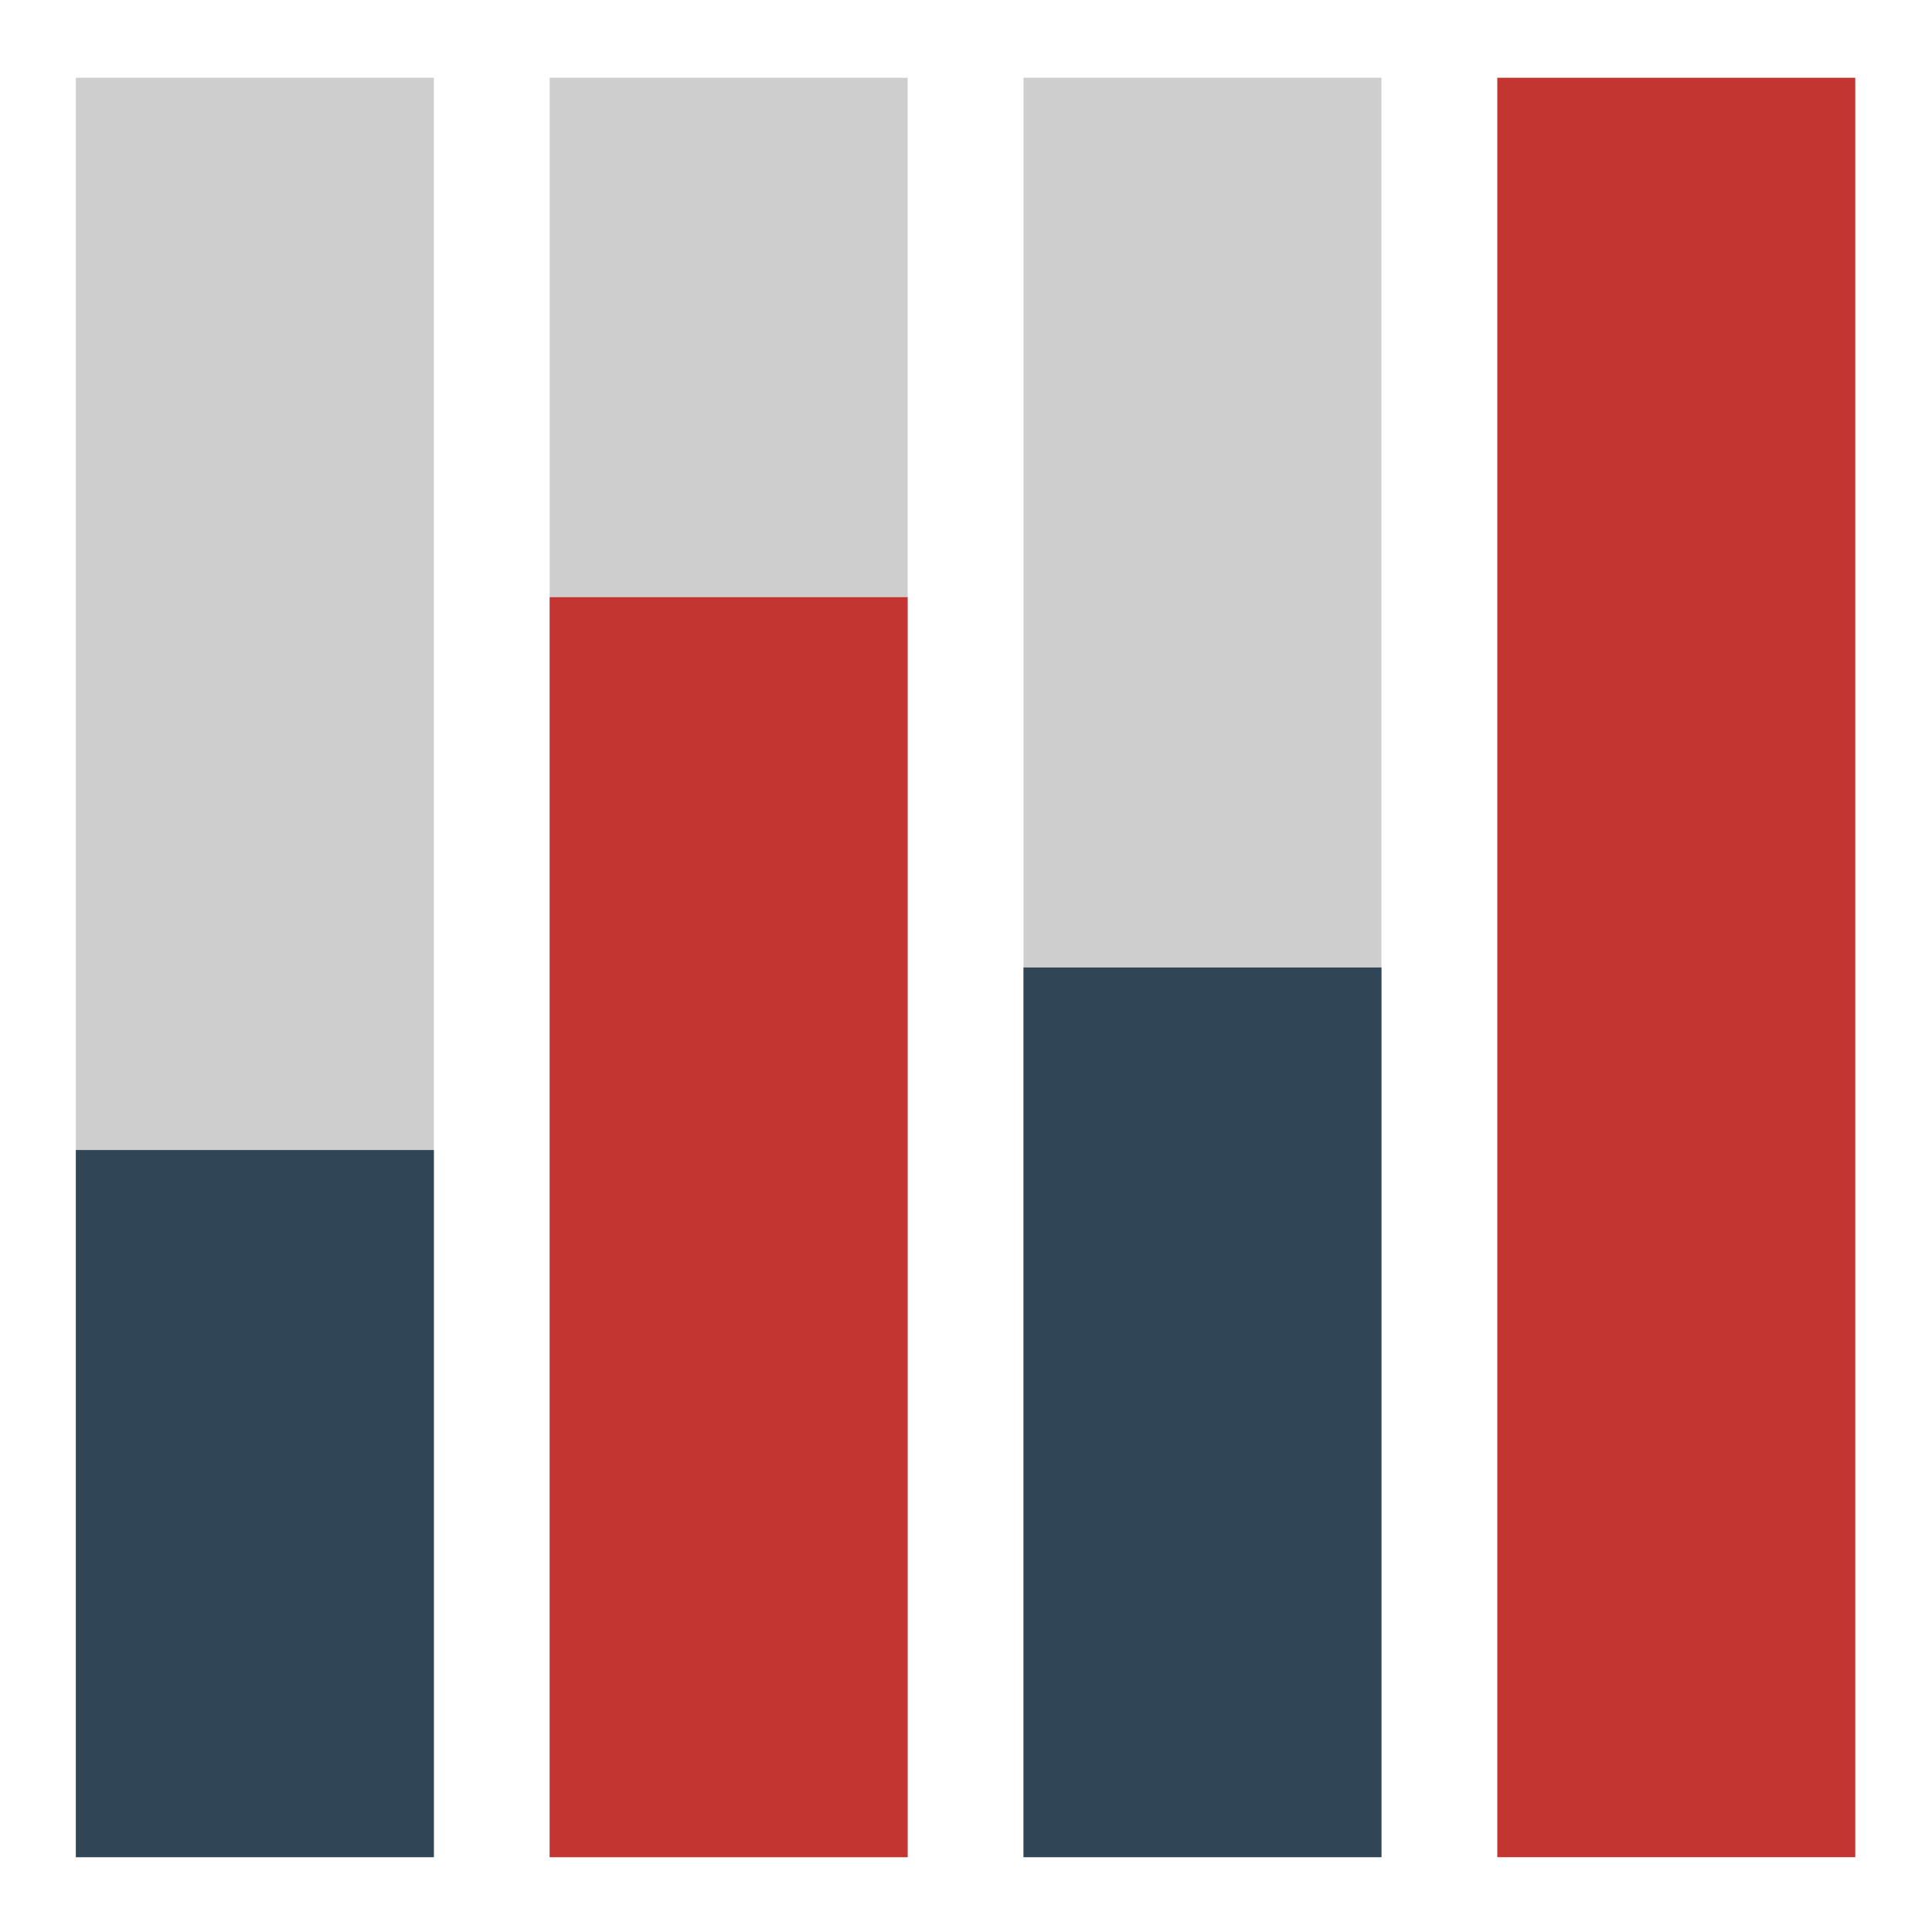
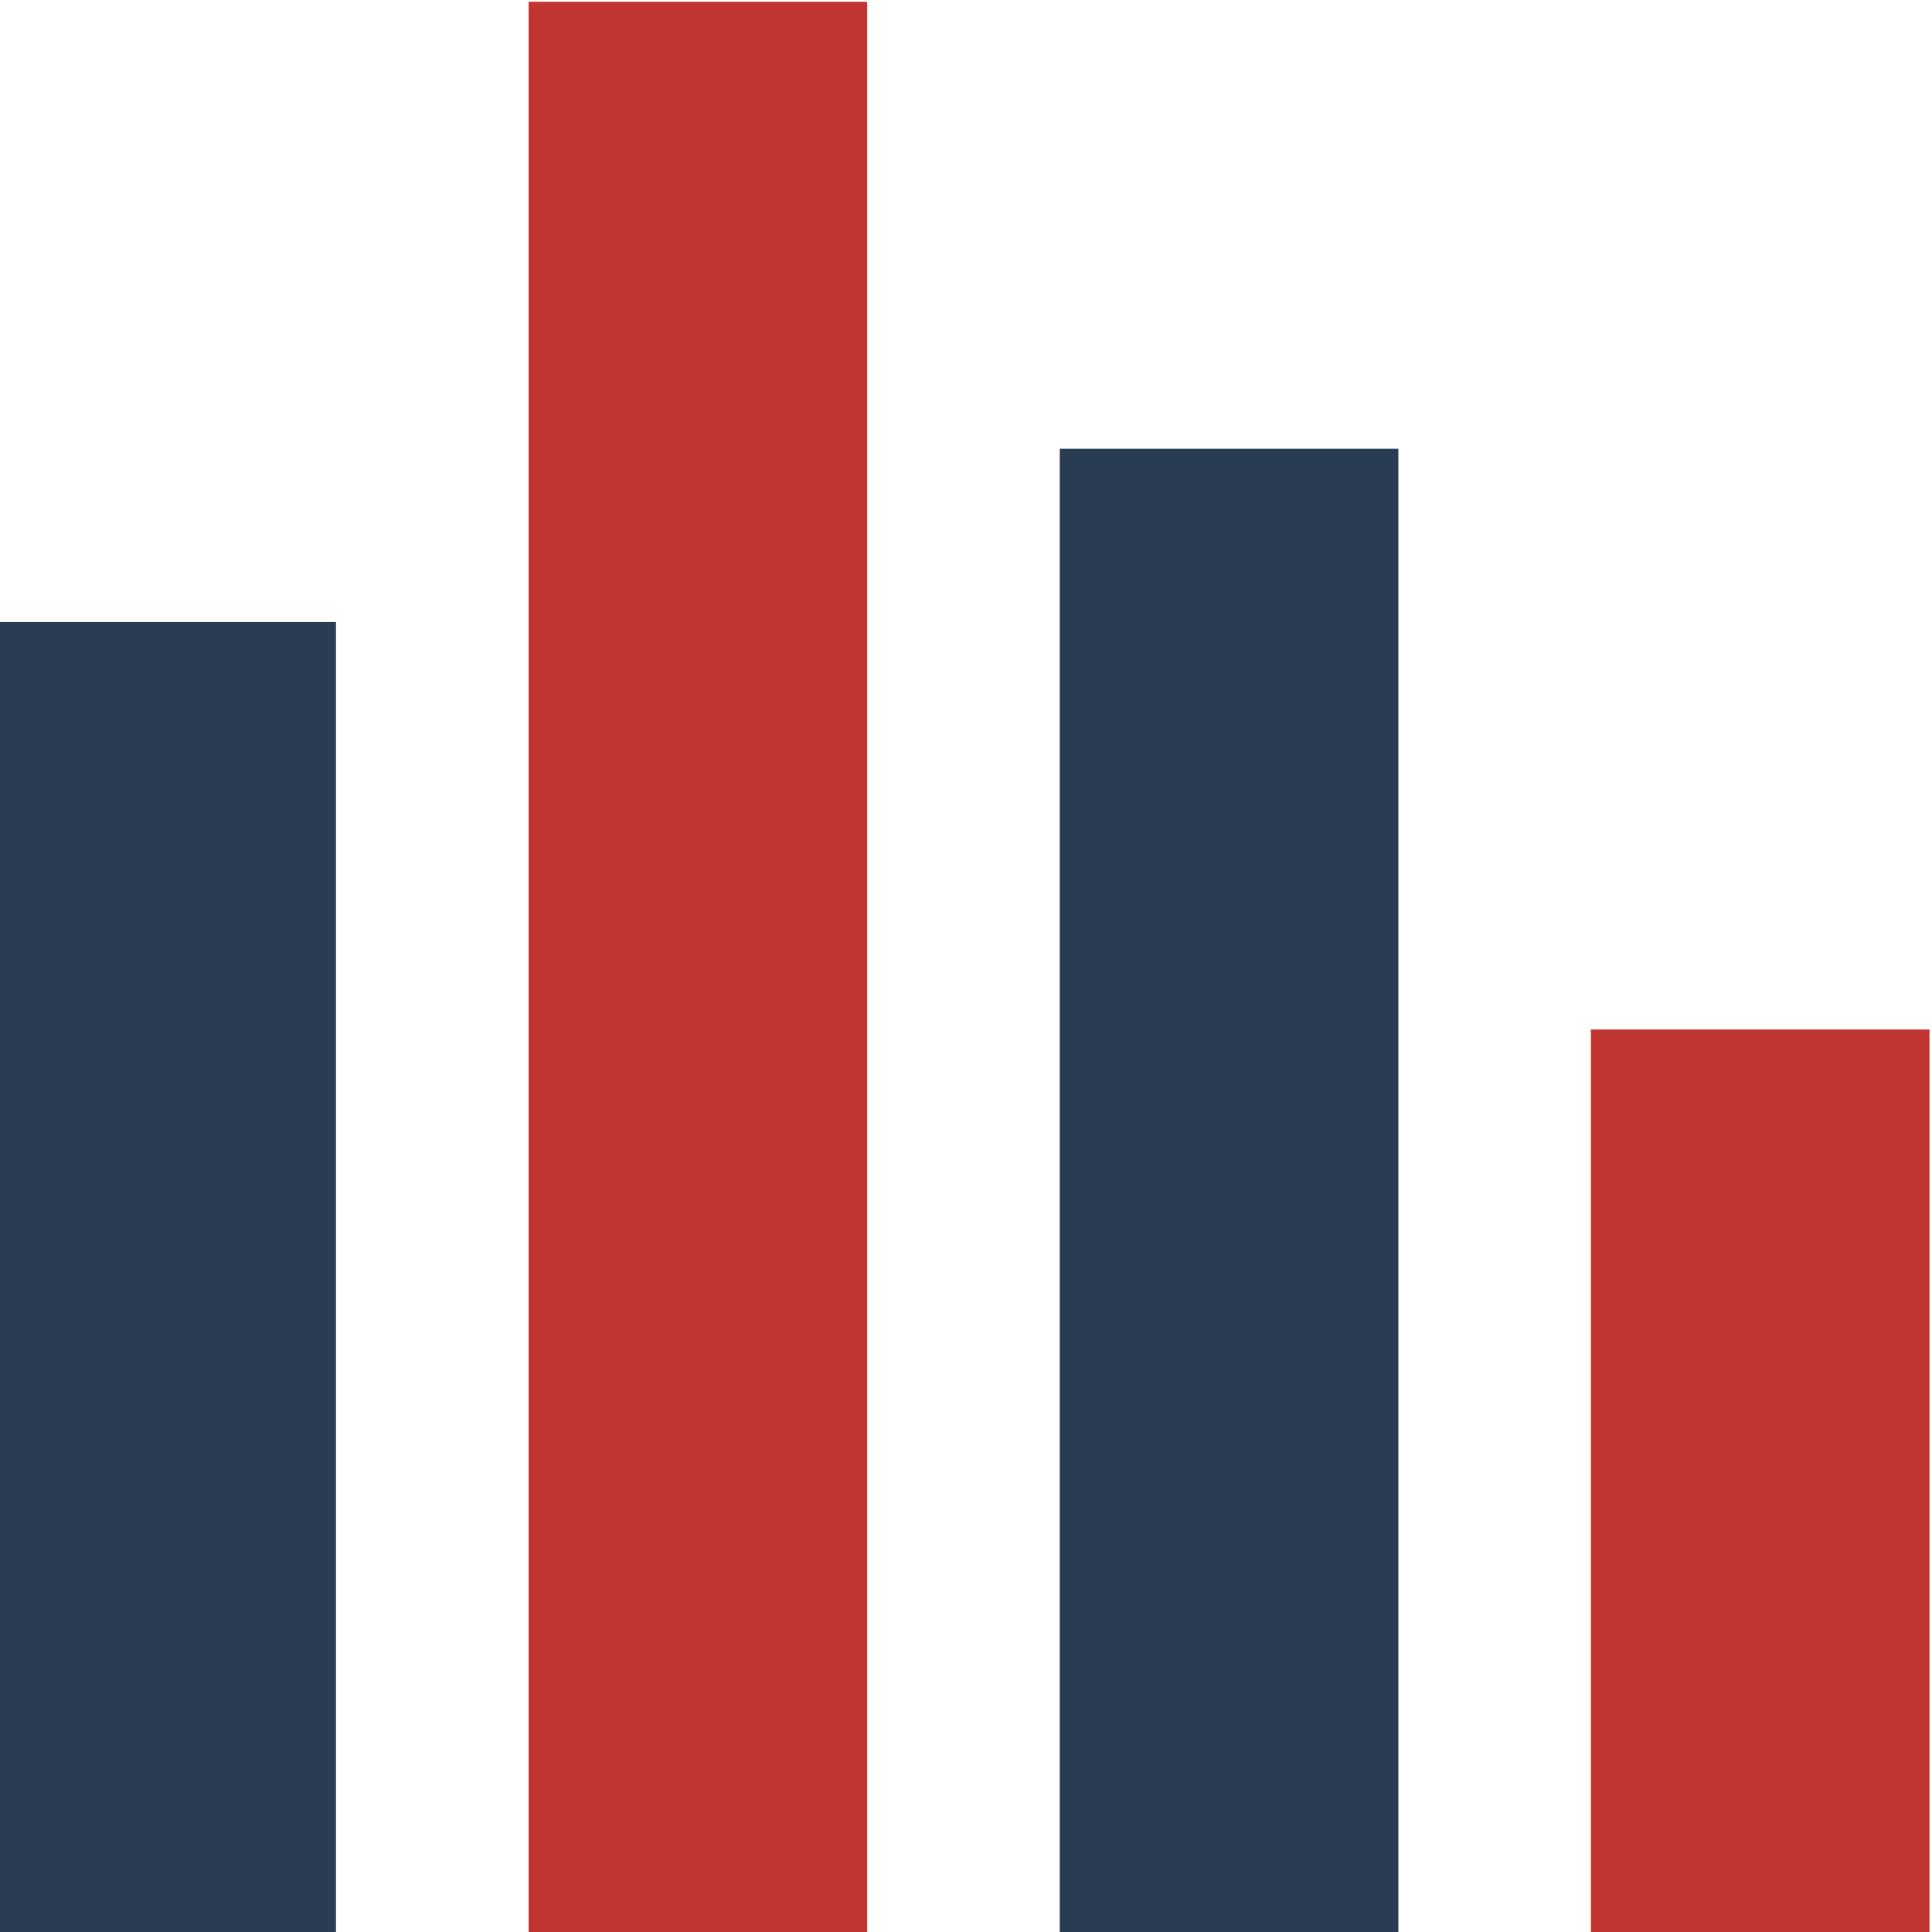
<svg xmlns="http://www.w3.org/2000/svg" version="1.1" id="图层_1" x="0px" y="0px" width="600px" height="600px" viewBox="0 0 600 600" enable-background="new 0 0 600 600" xml:space="preserve">
-   <rect x="23.562" y="24.148" fill="#CECECE" width="111.175" height="552.622" />
-   <rect x="23.562" y="357.15" fill="#304555" width="111.175" height="219.62" />
-   <rect x="170.706" y="24.148" fill="#CECECE" width="111.172" height="552.622" />
-   <rect x="170.706" y="185.467" fill="#C23531" width="111.172" height="391.304" />
-   <rect x="317.854" y="24.148" fill="#CECECE" width="111.172" height="552.622" />
-   <rect x="317.854" y="300.458" fill="#304555" width="111.172" height="276.312" />
-   <rect x="464.996" y="24.148" fill="#C23531" width="111.172" height="552.622" />
+   <rect x="-0.776" y="193.178" fill="#293C54" width="105.111" height="407.373" />
+   <rect x="164.168" y="0.551" fill="#C13531" width="105.149" height="600" />
+   <rect x="329.113" y="139.355" fill="#293C54" width="105.162" height="461.196" />
+   <rect x="494.068" y="319.727" fill="#C13531" width="105.155" height="280.824" />
</svg>
